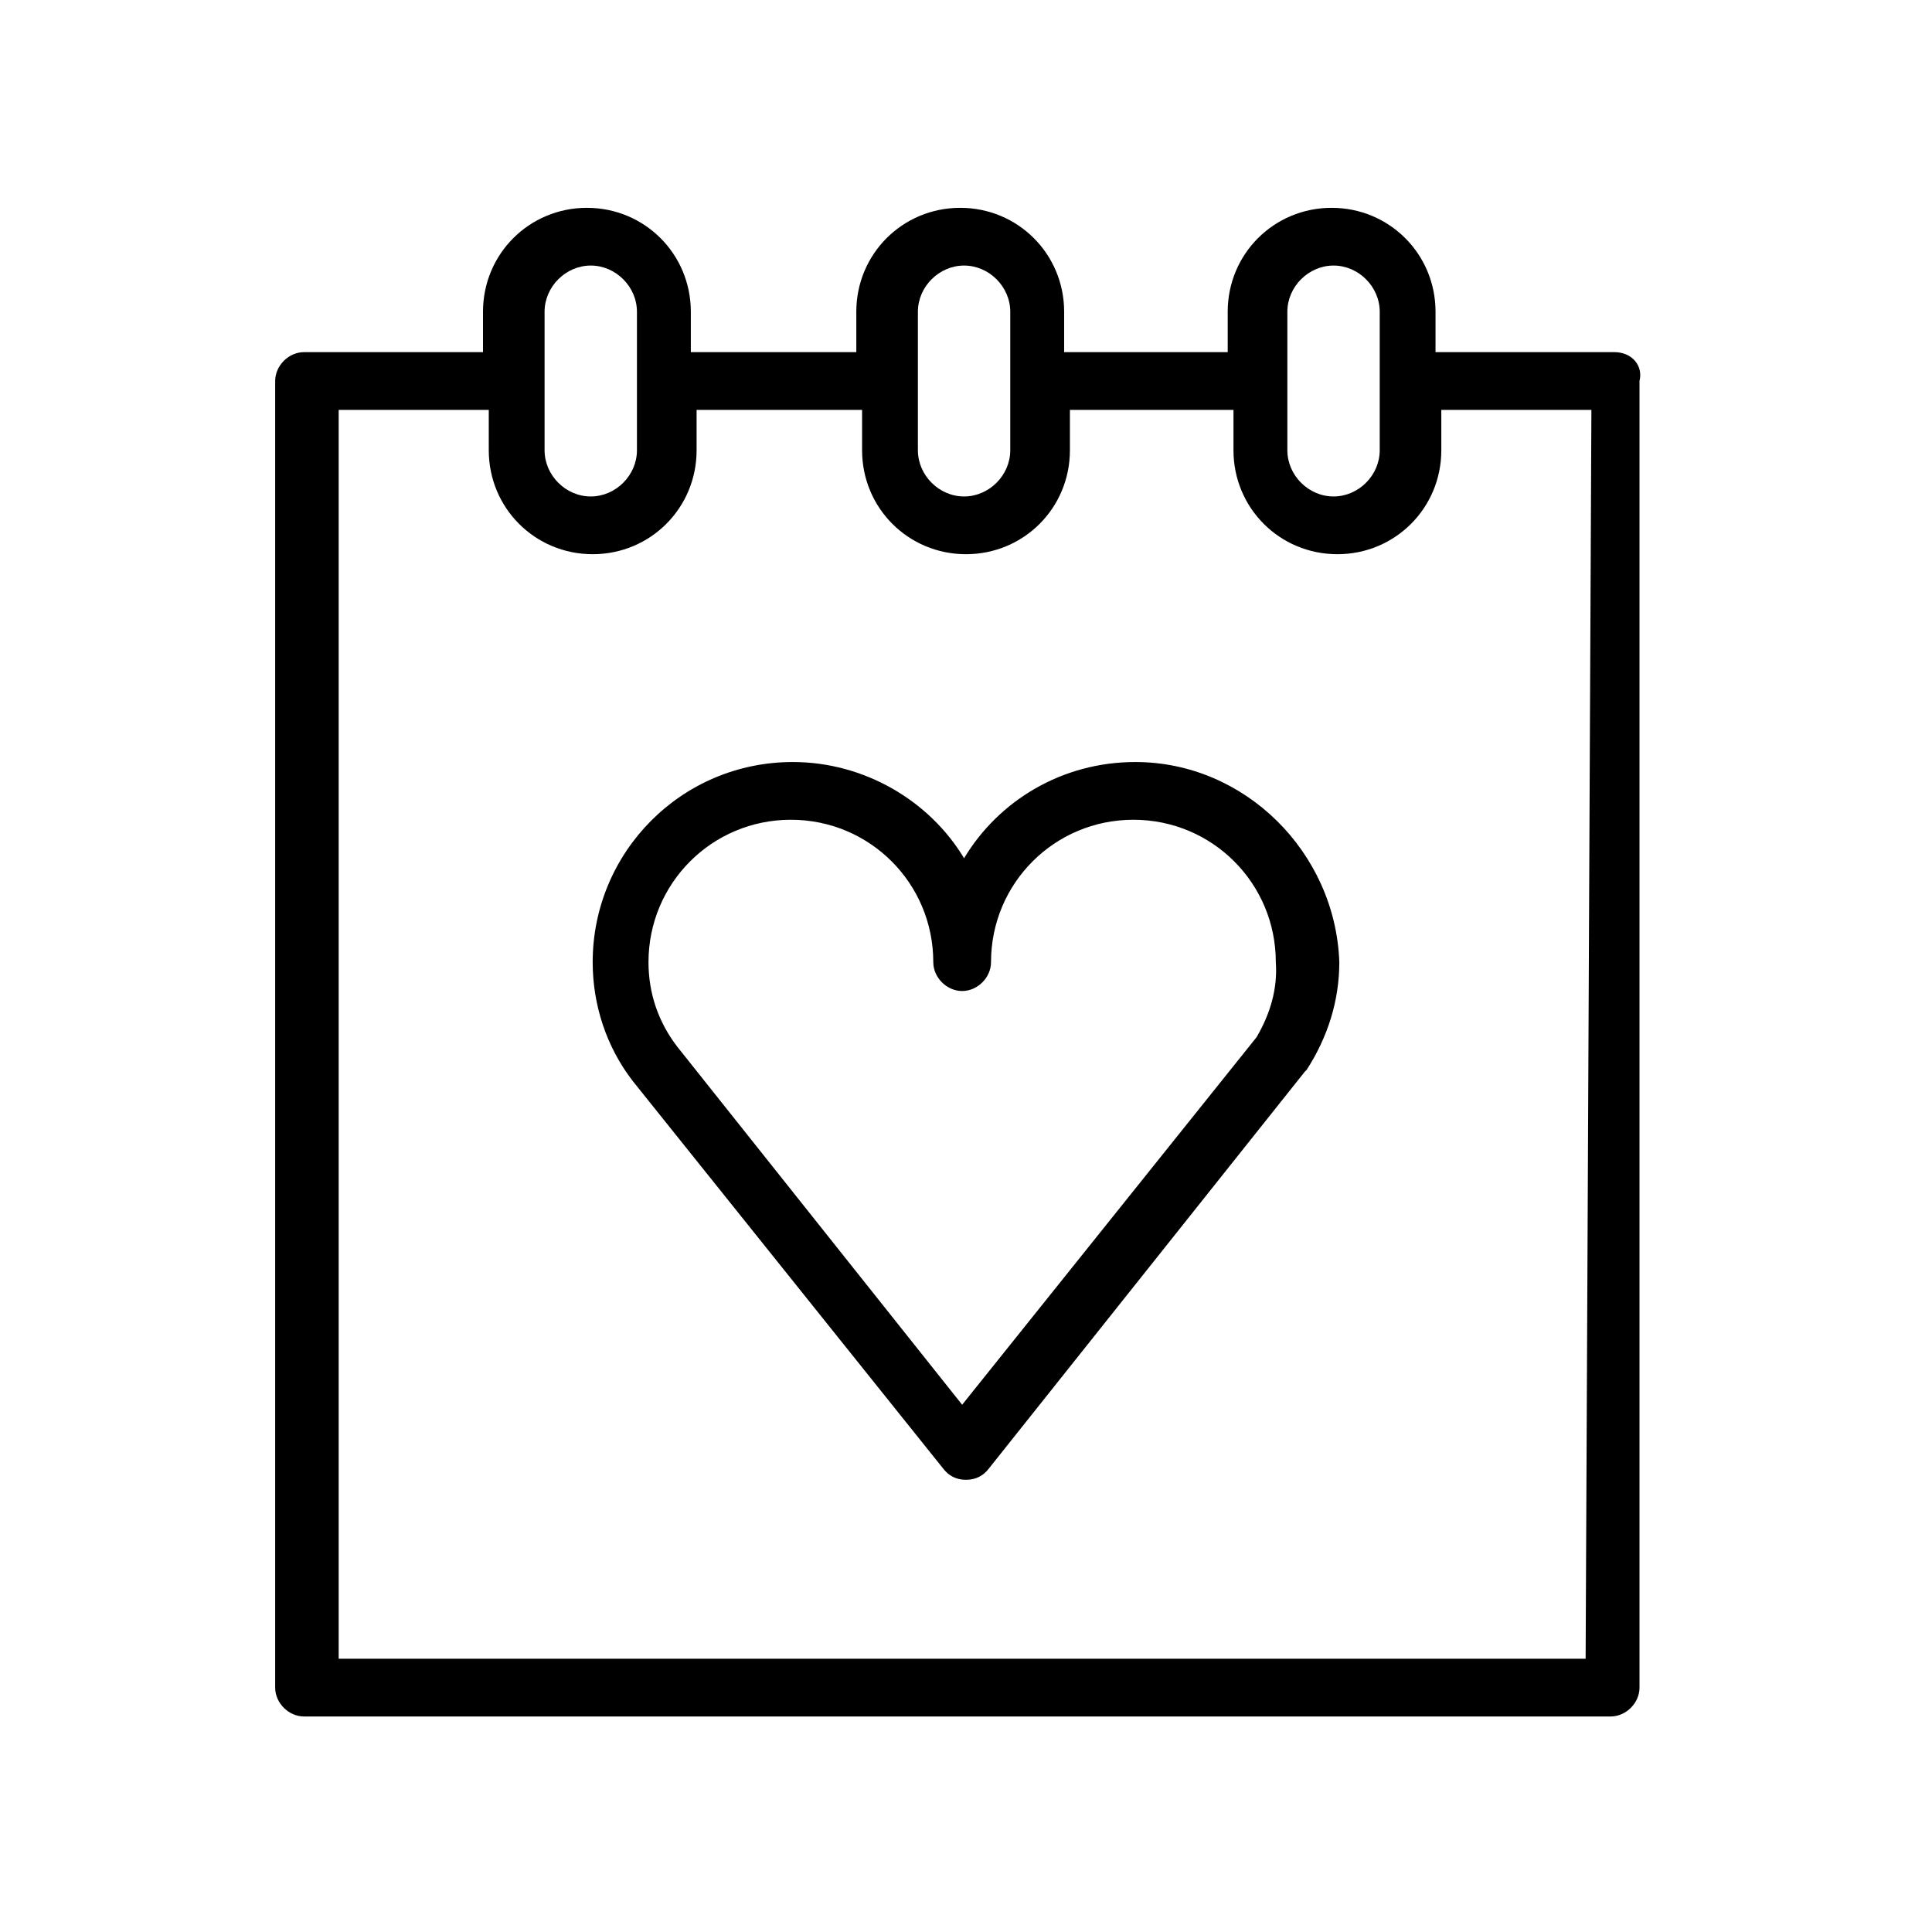
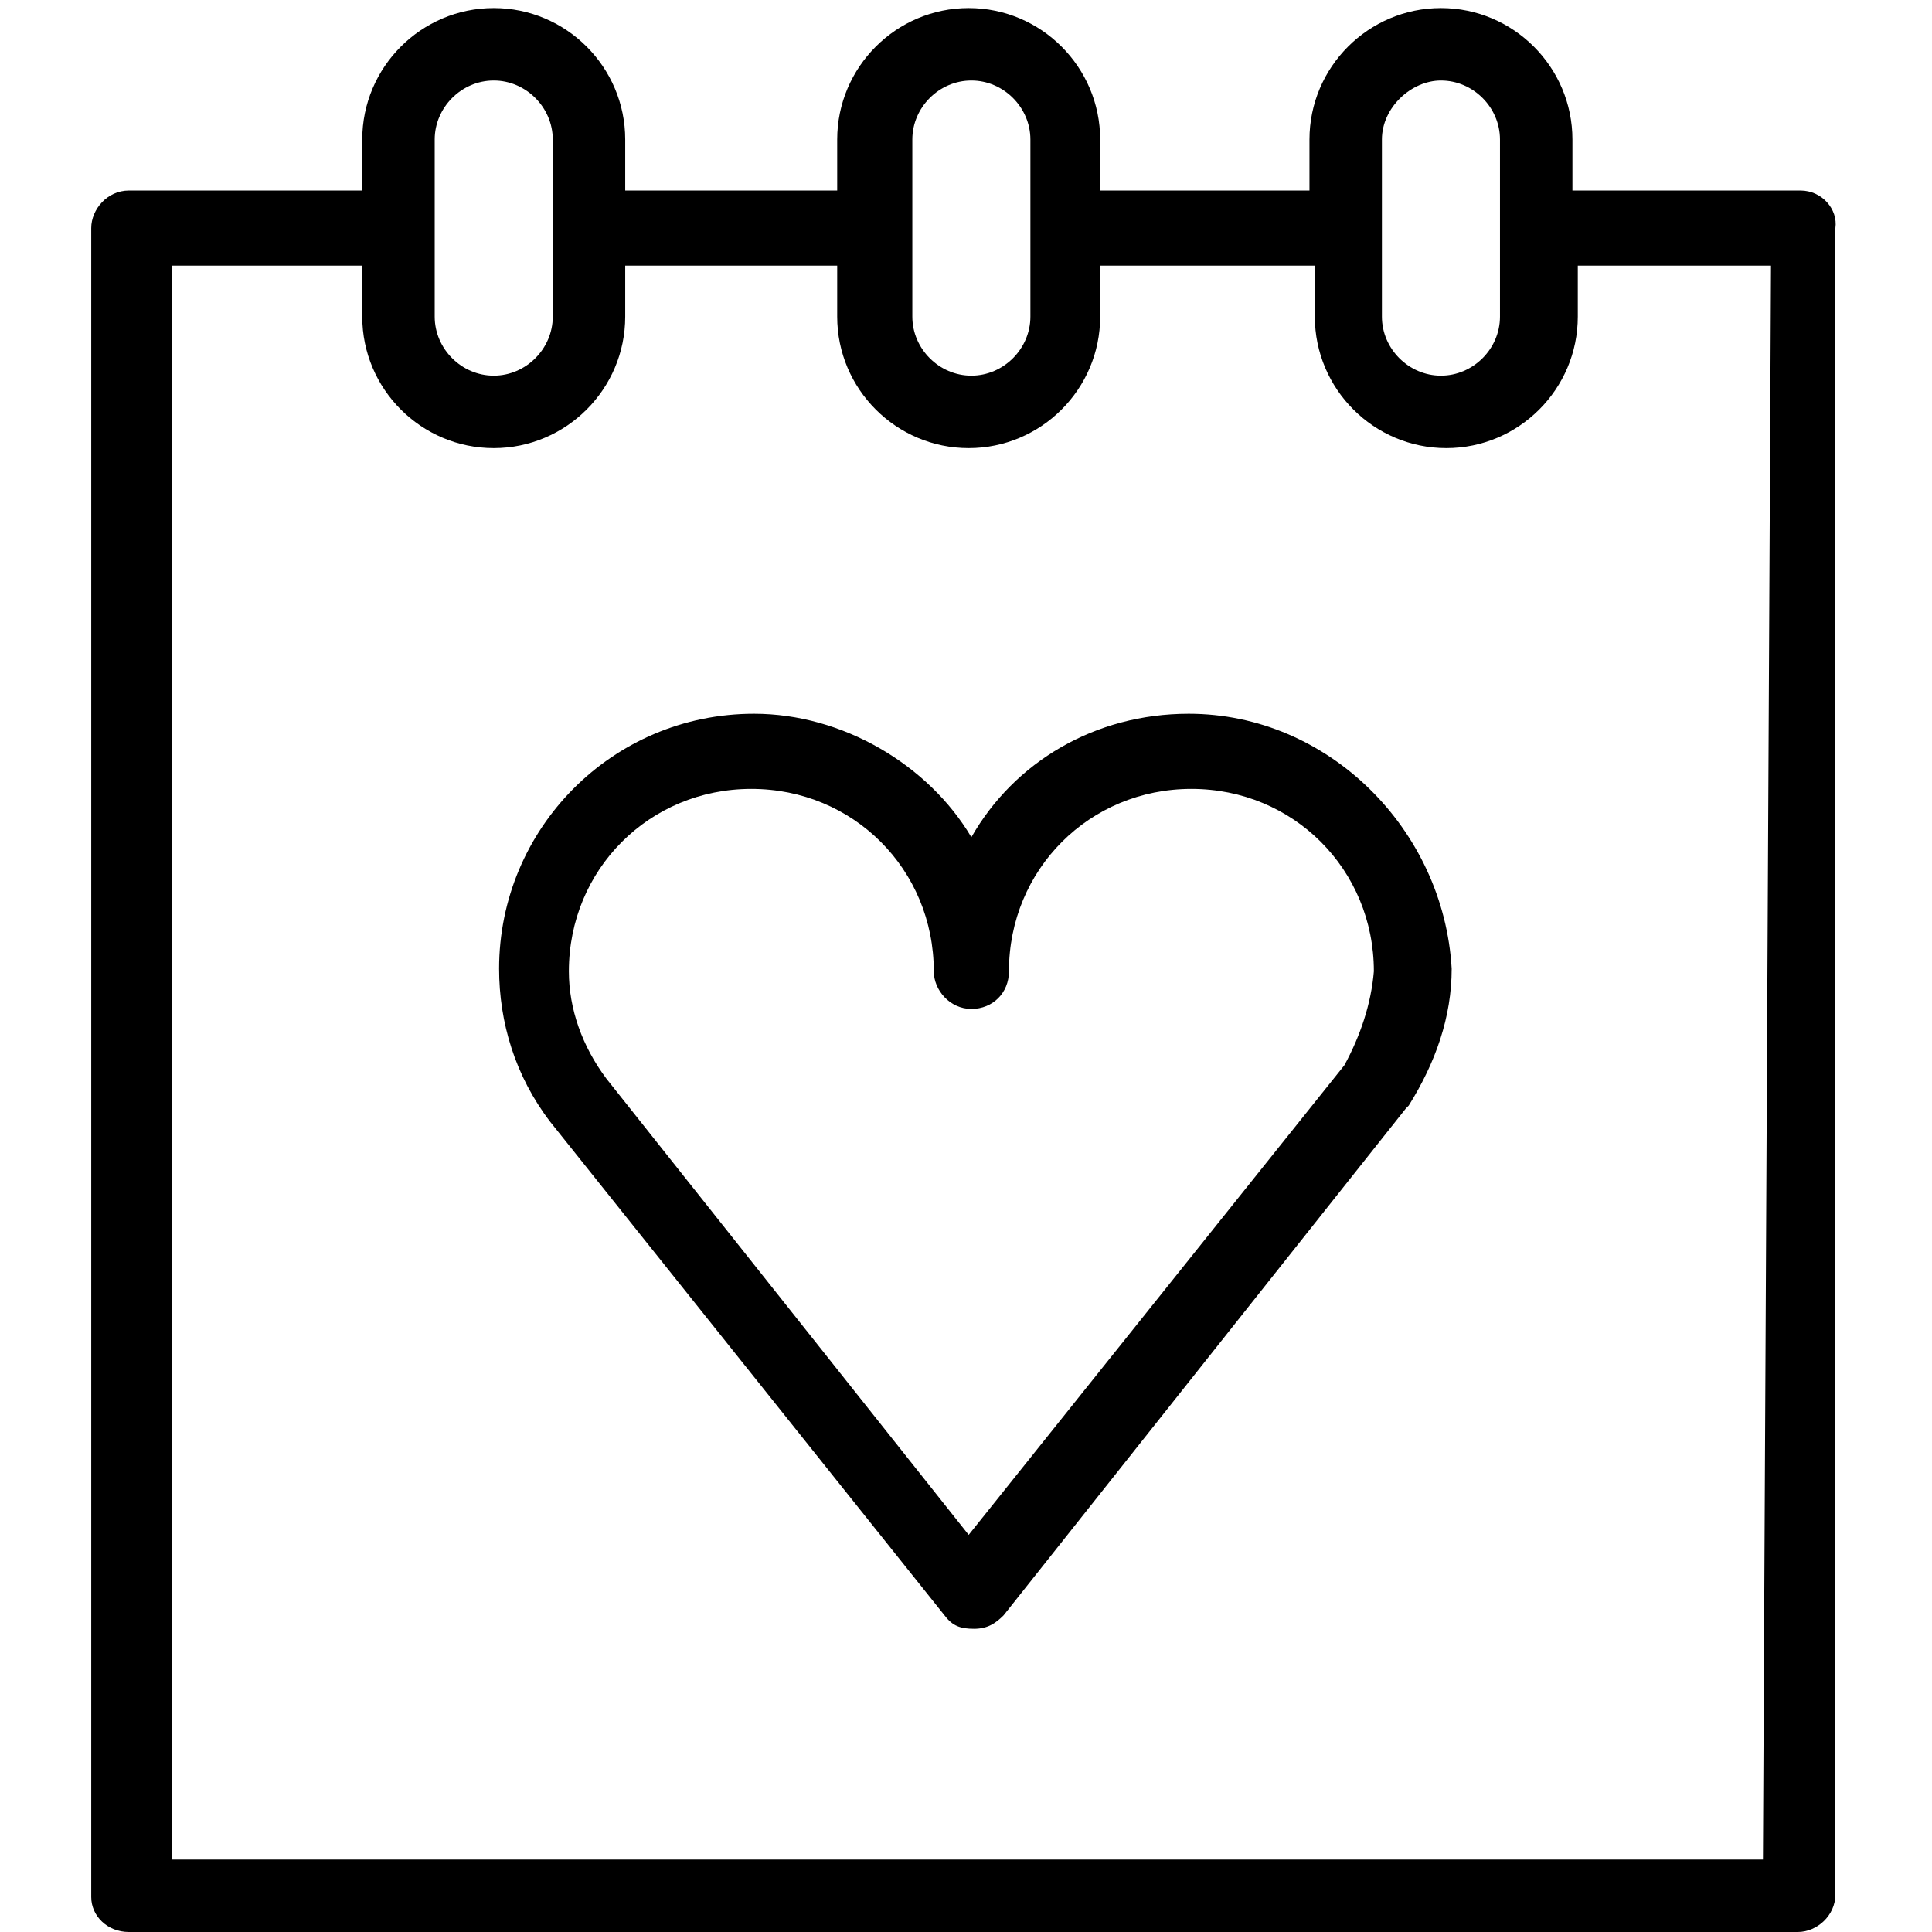
- <svg xmlns="http://www.w3.org/2000/svg" version="1.1" id="Layer_1" x="0px" y="0px" viewBox="0 0 100.4 100.4" style="enable-background:new 0 0 100.4 100.4;" xml:space="preserve">
+ <svg xmlns="http://www.w3.org/2000/svg" version="1.1" id="Layer_1" x="0px" y="0px" viewBox="0 0 72 72" style="enable-background:new 0 0 72 72;" xml:space="preserve">
  <g>
-     <path d="M83.9,18.3h-9.3v-2.1c0-3-2.4-5.4-5.4-5.4s-5.4,2.4-5.4,5.4v2.1h-8.5v-2.1c0-3-2.4-5.4-5.4-5.4c-3,0-5.4,2.4-5.4,5.4v2.1   h-8.6v-2.1c0-3-2.4-5.4-5.4-5.4s-5.4,2.4-5.4,5.4v2.1h-9.3c-0.8,0-1.5,0.7-1.5,1.5v67.9c0,0.8,0.7,1.5,1.5,1.5h67.9   c0.8,0,1.5-0.7,1.5-1.5V19.8C85.4,19,84.8,18.3,83.9,18.3z M69.3,13.8c1.3,0,2.4,1.1,2.4,2.4v3.6c0,0,0,0,0,0s0,0,0,0v3.6   c0,1.3-1.1,2.4-2.4,2.4s-2.4-1.1-2.4-2.4v-3.6c0,0,0,0,0,0s0,0,0,0v-3.6C66.9,14.9,68,13.8,69.3,13.8z M47.7,16.2   c0-1.3,1.1-2.4,2.4-2.4c1.3,0,2.4,1.1,2.4,2.4v7.2c0,1.3-1.1,2.4-2.4,2.4c-1.3,0-2.4-1.1-2.4-2.4V16.2z M28.3,16.2   c0-1.3,1.1-2.4,2.4-2.4s2.4,1.1,2.4,2.4v7.2c0,1.3-1.1,2.4-2.4,2.4s-2.4-1.1-2.4-2.4V16.2z M82.4,86.2H17.6V21.3h7.8v2.1   c0,3,2.4,5.4,5.4,5.4c3,0,5.4-2.4,5.4-5.4v-2.1h8.6v2.1c0,3,2.4,5.4,5.4,5.4s5.4-2.4,5.4-5.4v-2.1h8.5v2.1c0,3,2.4,5.4,5.4,5.4   s5.4-2.4,5.4-5.4v-2.1h7.8L82.4,86.2L82.4,86.2z" />
-     <path d="M59,39.6c-3.8,0-7.1,2-8.9,5c-1.8-3-5.2-5-8.9-5c-5.8,0-10.4,4.7-10.4,10.4c0,2.2,0.7,4.4,2.1,6.2l16.1,20.1   c0.3,0.4,0.7,0.6,1.2,0.6h0c0.5,0,0.9-0.2,1.2-0.6l16.4-20.6c0,0,0.1-0.1,0.1-0.1c1.1-1.7,1.7-3.6,1.7-5.6   C69.4,44.3,64.7,39.6,59,39.6z M65.3,53.9L50,73L35.2,54.4c-1-1.3-1.5-2.8-1.5-4.4c0-4.1,3.3-7.4,7.4-7.4s7.4,3.3,7.4,7.4   c0,0.8,0.7,1.5,1.5,1.5s1.5-0.7,1.5-1.5c0-4.1,3.3-7.4,7.4-7.4c4.1,0,7.4,3.3,7.4,7.4C66.4,51.4,66,52.7,65.3,53.9z" />
+     <path d="M67.1,7.1h-8.5V5.2c0-2.7-2.2-4.9-4.9-4.9c-2.7,0-4.9,2.2-4.9,4.9v1.9h-7.8V5.2c0-2.7-2.2-4.9-4.9-4.9   c-2.7,0-4.9,2.2-4.9,4.9v1.9h-7.9V5.2c0-2.7-2.2-4.9-4.9-4.9s-4.9,2.2-4.9,4.9v1.9H4.8C4,7.1,3.4,7.8,3.4,8.5v62.2   C3.4,71.4,4,72,4.8,72h62.2c0.7,0,1.4-0.6,1.4-1.4V8.5C68.5,7.8,67.9,7.1,67.1,7.1z M53.7,3c1.2,0,2.2,1,2.2,2.2v3.3l0,0l0,0v3.3   c0,1.2-1,2.2-2.2,2.2s-2.2-1-2.2-2.2V8.5l0,0l0,0V5.2C51.5,4,52.6,3,53.7,3z M34,5.2C34,4,35,3,36.2,3c1.2,0,2.2,1,2.2,2.2v6.6   c0,1.2-1,2.2-2.2,2.2C35,14,34,13,34,11.8V5.2z M16.2,5.2c0-1.2,1-2.2,2.2-2.2s2.2,1,2.2,2.2v6.6c0,1.2-1,2.2-2.2,2.2   s-2.2-1-2.2-2.2V5.2z M65.7,69.3H6.4V9.9h7.1v1.9c0,2.7,2.2,4.9,4.9,4.9c2.7,0,4.9-2.2,4.9-4.9V9.9h7.9v1.9c0,2.7,2.2,4.9,4.9,4.9   c2.7,0,4.9-2.2,4.9-4.9V9.9H49v1.9c0,2.7,2.2,4.9,4.9,4.9c2.7,0,4.9-2.2,4.9-4.9V9.9H66L65.7,69.3L65.7,69.3z" />
+     <path d="M44.3,26.6c-3.5,0-6.5,1.8-8.1,4.6c-1.6-2.7-4.8-4.6-8.1-4.6c-5.3,0-9.5,4.3-9.5,9.5c0,2,0.6,4,1.9,5.7l14.7,18.4   c0.3,0.4,0.6,0.5,1.1,0.5l0,0c0.5,0,0.8-0.2,1.1-0.5l15-18.9l0.1-0.1c1-1.6,1.6-3.3,1.6-5.1C53.8,30.9,49.5,26.6,44.3,26.6z    M50.1,39.7l-14,17.5l-13.5-17c-0.9-1.2-1.4-2.6-1.4-4c0-3.8,3-6.8,6.8-6.8s6.8,3,6.8,6.8c0,0.7,0.6,1.4,1.4,1.4s1.4-0.6,1.4-1.4   c0-3.8,3-6.8,6.8-6.8c3.8,0,6.8,3,6.8,6.8C51.1,37.4,50.7,38.6,50.1,39.7z" />
  </g>
</svg>
